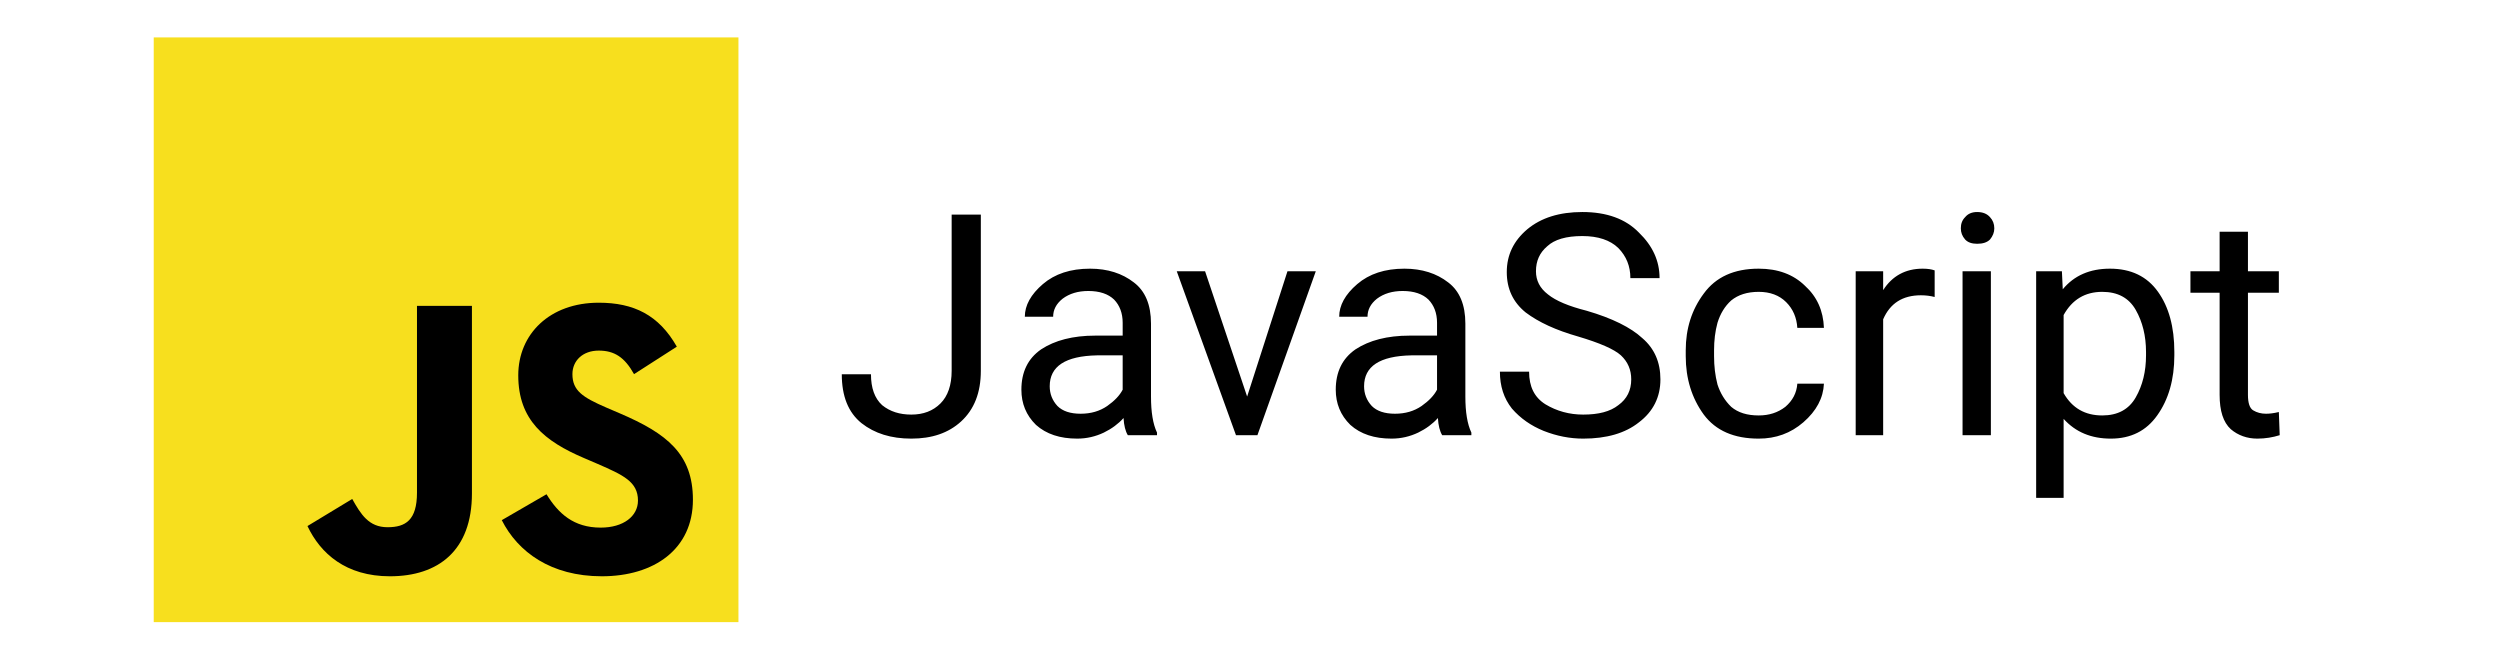
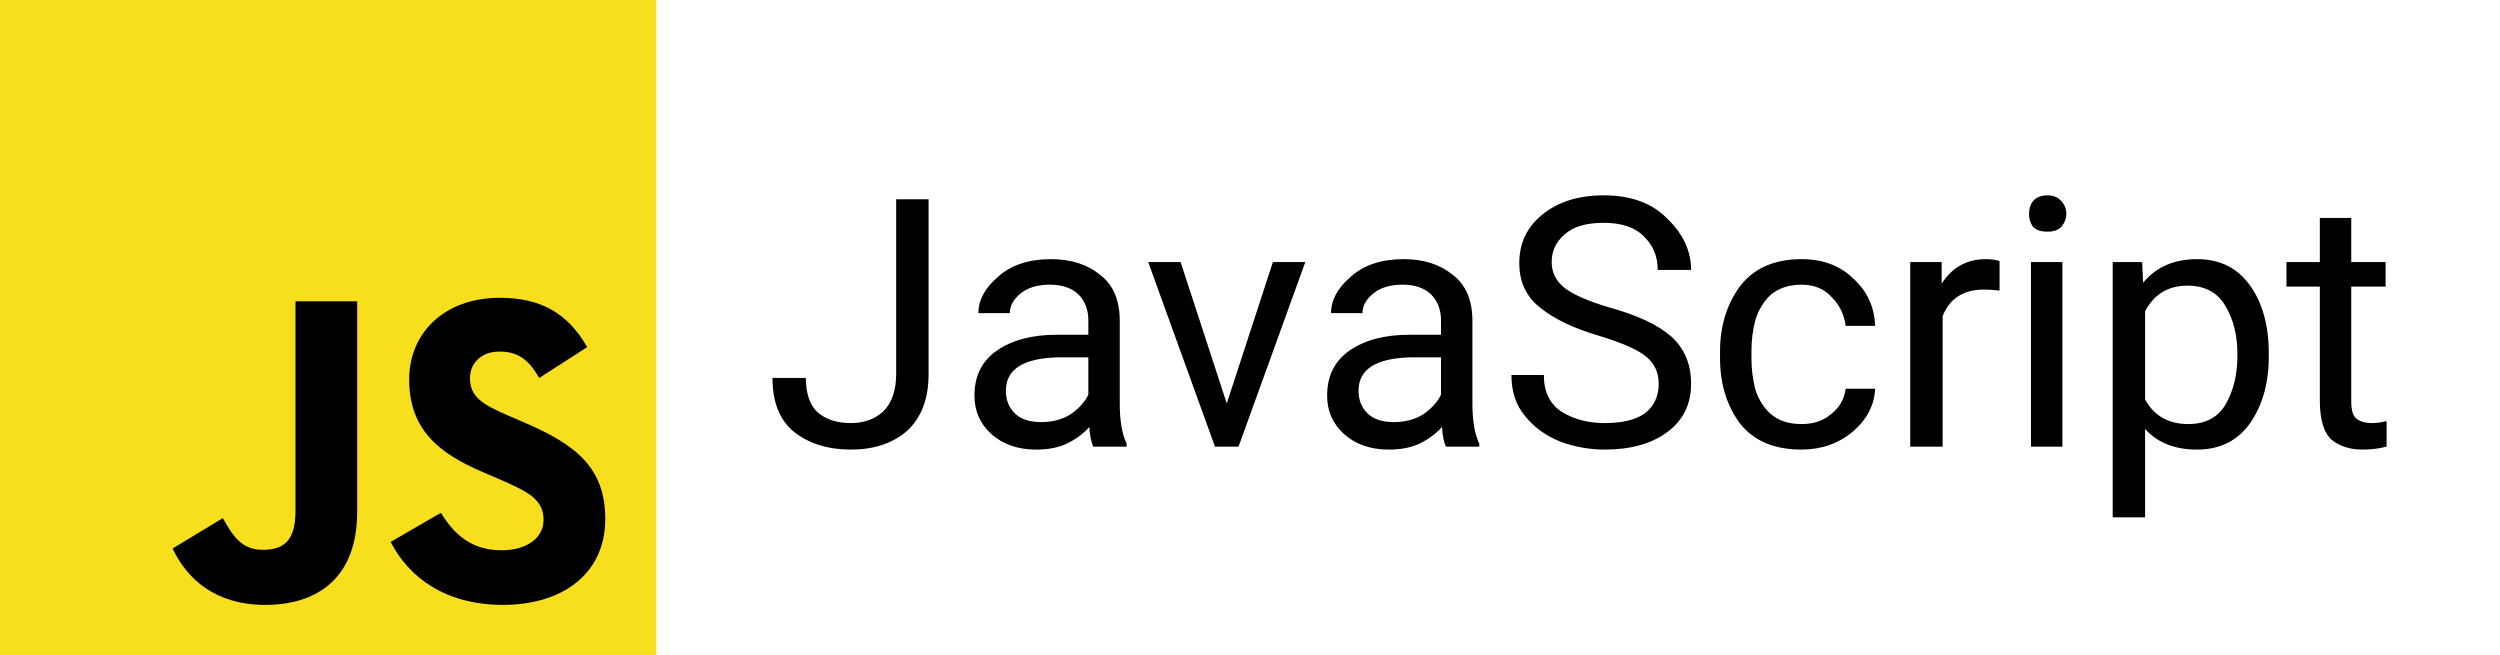
- <svg xmlns="http://www.w3.org/2000/svg" width="172" height="45.848" viewBox="0 0 45.508 12.131" version="1.1" id="svg1671">
+ <svg xmlns="http://www.w3.org/2000/svg" width="172" height="45" viewBox="0 0 45.508 11.906" version="1.1" id="svg1671">
  <defs id="defs1665" />
  <g id="layer1" transform="translate(-86.75864,-137.4763)">
-     <g id="g829" transform="translate(2.116667)">
-       <g style="stroke:none;stroke-opacity:1" transform="matrix(0.1993917,0,0,0.2645553,68.57293,87.94151)" id="g1648">
-         <rect style="fill:none;fill-opacity:0;stroke:none;stroke-width:0.321;stroke-miterlimit:4;stroke-dasharray:none;stroke-opacity:1" id="rect1755-5-1" width="208.329" height="45.853" x="91.206" y="187.238" />
-       </g>
-       <text id="text2609" y="145.399" x="99.823" style="font-style:normal;font-weight:normal;font-size:10.583px;line-height:1.25;font-family:sans-serif;letter-spacing:0px;word-spacing:0px;fill:#000000;fill-opacity:1;stroke:none;stroke-width:0.265" xml:space="preserve">
-         <tspan style="font-style:normal;font-variant:normal;font-weight:normal;font-stretch:normal;font-size:5.644px;font-family:Roboto;-inkscape-font-specification:'Roboto, Normal';font-variant-ligatures:normal;font-variant-caps:normal;font-variant-numeric:normal;font-feature-settings:normal;text-align:start;writing-mode:lr-tb;text-anchor:start;fill:#000000;fill-opacity:1;stroke-width:0.265" y="145.399" x="99.823" id="tspan2607">JavaScript</tspan>
+     <g id="g1" transform="matrix(1.143642,0,0,1.143642,-13.22652,-20.51192)">
+       <text id="text2609" y="145.252" x="99.582" style="font-style:normal;font-weight:normal;font-size:10.387px;line-height:1.25;font-family:sans-serif;letter-spacing:0px;word-spacing:0px;fill:#000000;fill-opacity:1;stroke:none;stroke-width:0.26" xml:space="preserve">
+         <tspan style="font-style:normal;font-variant:normal;font-weight:normal;font-stretch:normal;font-size:5.54px;font-family:Roboto;-inkscape-font-specification:'Roboto, Normal';font-variant-ligatures:normal;font-variant-caps:normal;font-variant-numeric:normal;font-feature-settings:normal;text-align:start;writing-mode:lr-tb;text-anchor:start;fill:#000000;fill-opacity:1;stroke-width:0.26" y="145.252" x="99.582" id="tspan2607">JavaScript</tspan>
      </text>
-       <g transform="matrix(0.04157857,0,0,0.04157857,87.43958,138.1574)" id="g2177">
+       <g transform="matrix(0.04080925,0,0,0.04080925,87.42698,138.1448)" id="g2177">
        <path style="fill:#f7df1e" d="M 0,0 H 256 V 256 H 0 Z" id="path2171" />
        <path style="fill:#000000" d="m 67.312,213.932 19.591,-11.856 c 3.779,6.701 7.218,12.371 15.464,12.371 7.905,0 12.889,-3.092 12.889,-15.12 v -81.798 h 24.057 V 199.667 c 0,24.917 -14.606,36.259 -35.915,36.259 -19.245,0 -30.416,-9.967 -36.087,-21.996" id="path2173" />
        <path style="fill:#000000" d="m 152.381,211.354 19.588,-11.342 c 5.157,8.421 11.858,14.607 23.715,14.607 9.968,0 16.325,-4.984 16.325,-11.858 0,-8.248 -6.53,-11.17 -17.528,-15.98 l -6.013,-2.58 c -17.357,-7.388 -28.871,-16.667 -28.871,-36.258 0,-18.044 13.747,-31.792 35.228,-31.792 15.294,0 26.292,5.328 34.196,19.247 l -18.731,12.028 c -4.124,-7.389 -8.591,-10.309 -15.464,-10.309 -7.046,0 -11.514,4.468 -11.514,10.309 0,7.218 4.468,10.14 14.778,14.608 l 6.014,2.577 c 20.45,8.765 31.963,17.699 31.963,37.804 0,21.654 -17.012,33.51 -39.867,33.51 -22.339,0 -36.775,-10.654 -43.819,-24.574" id="path2175" />
      </g>
    </g>
  </g>
</svg>
